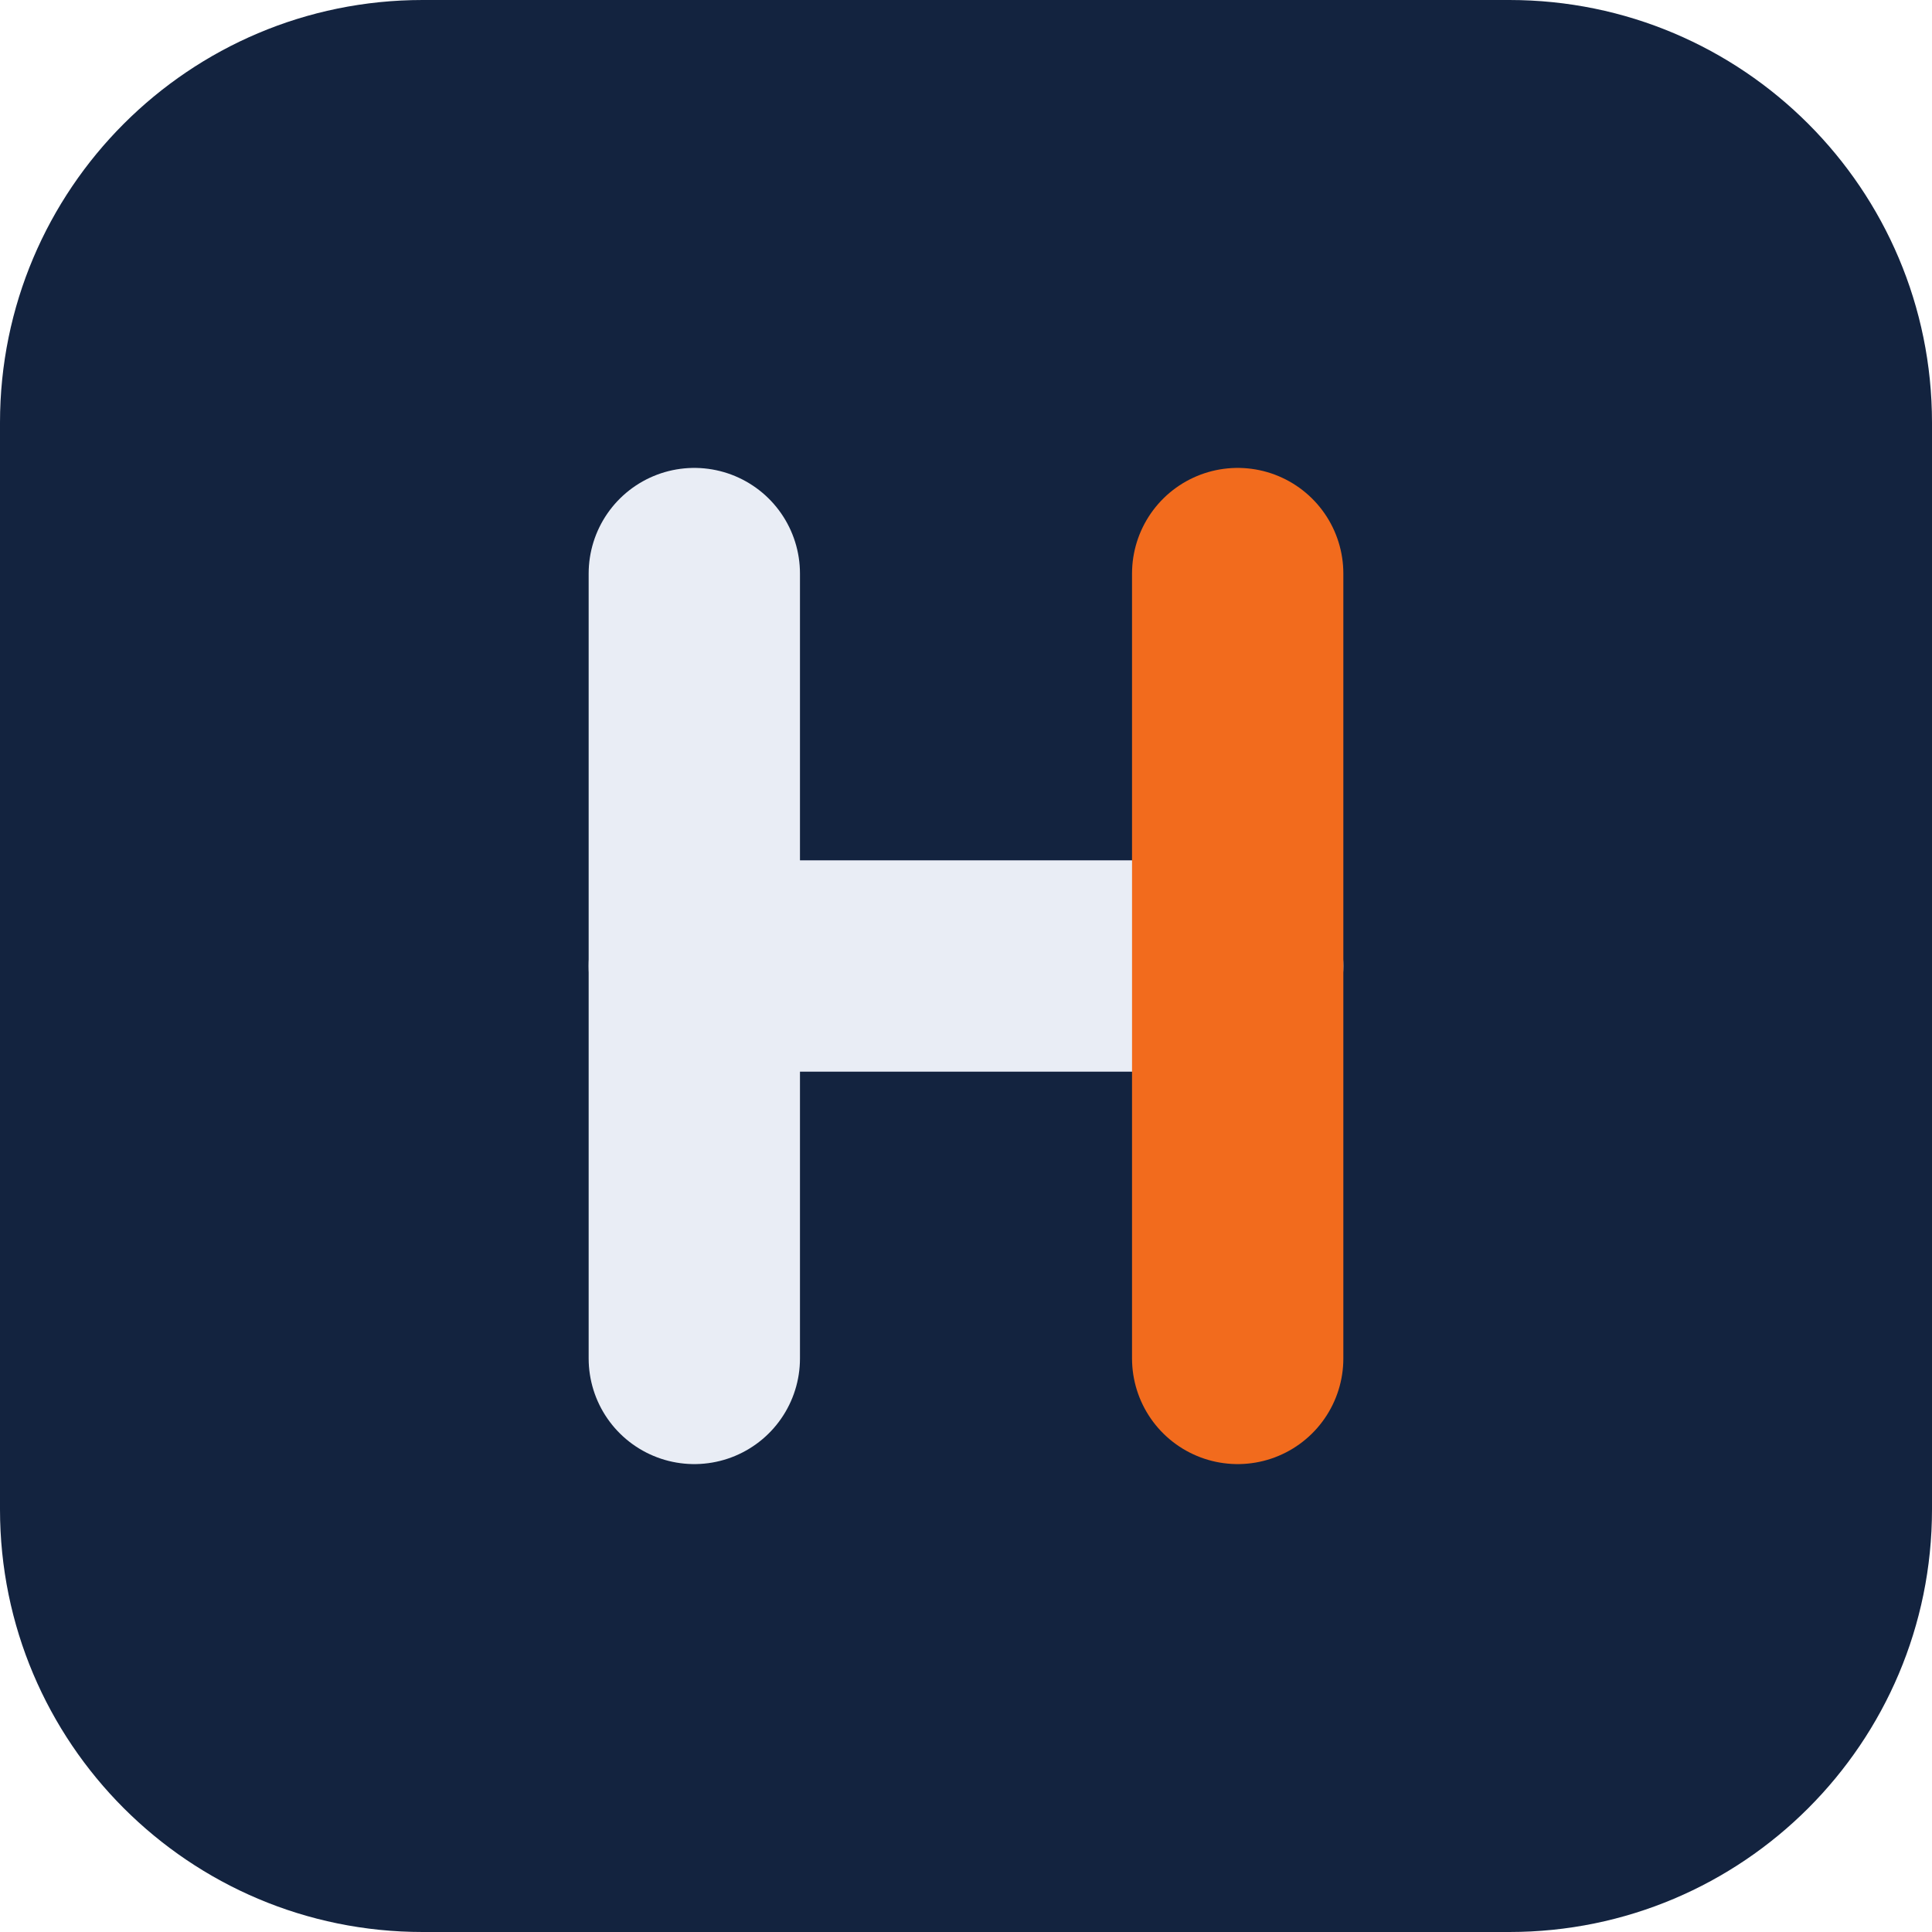
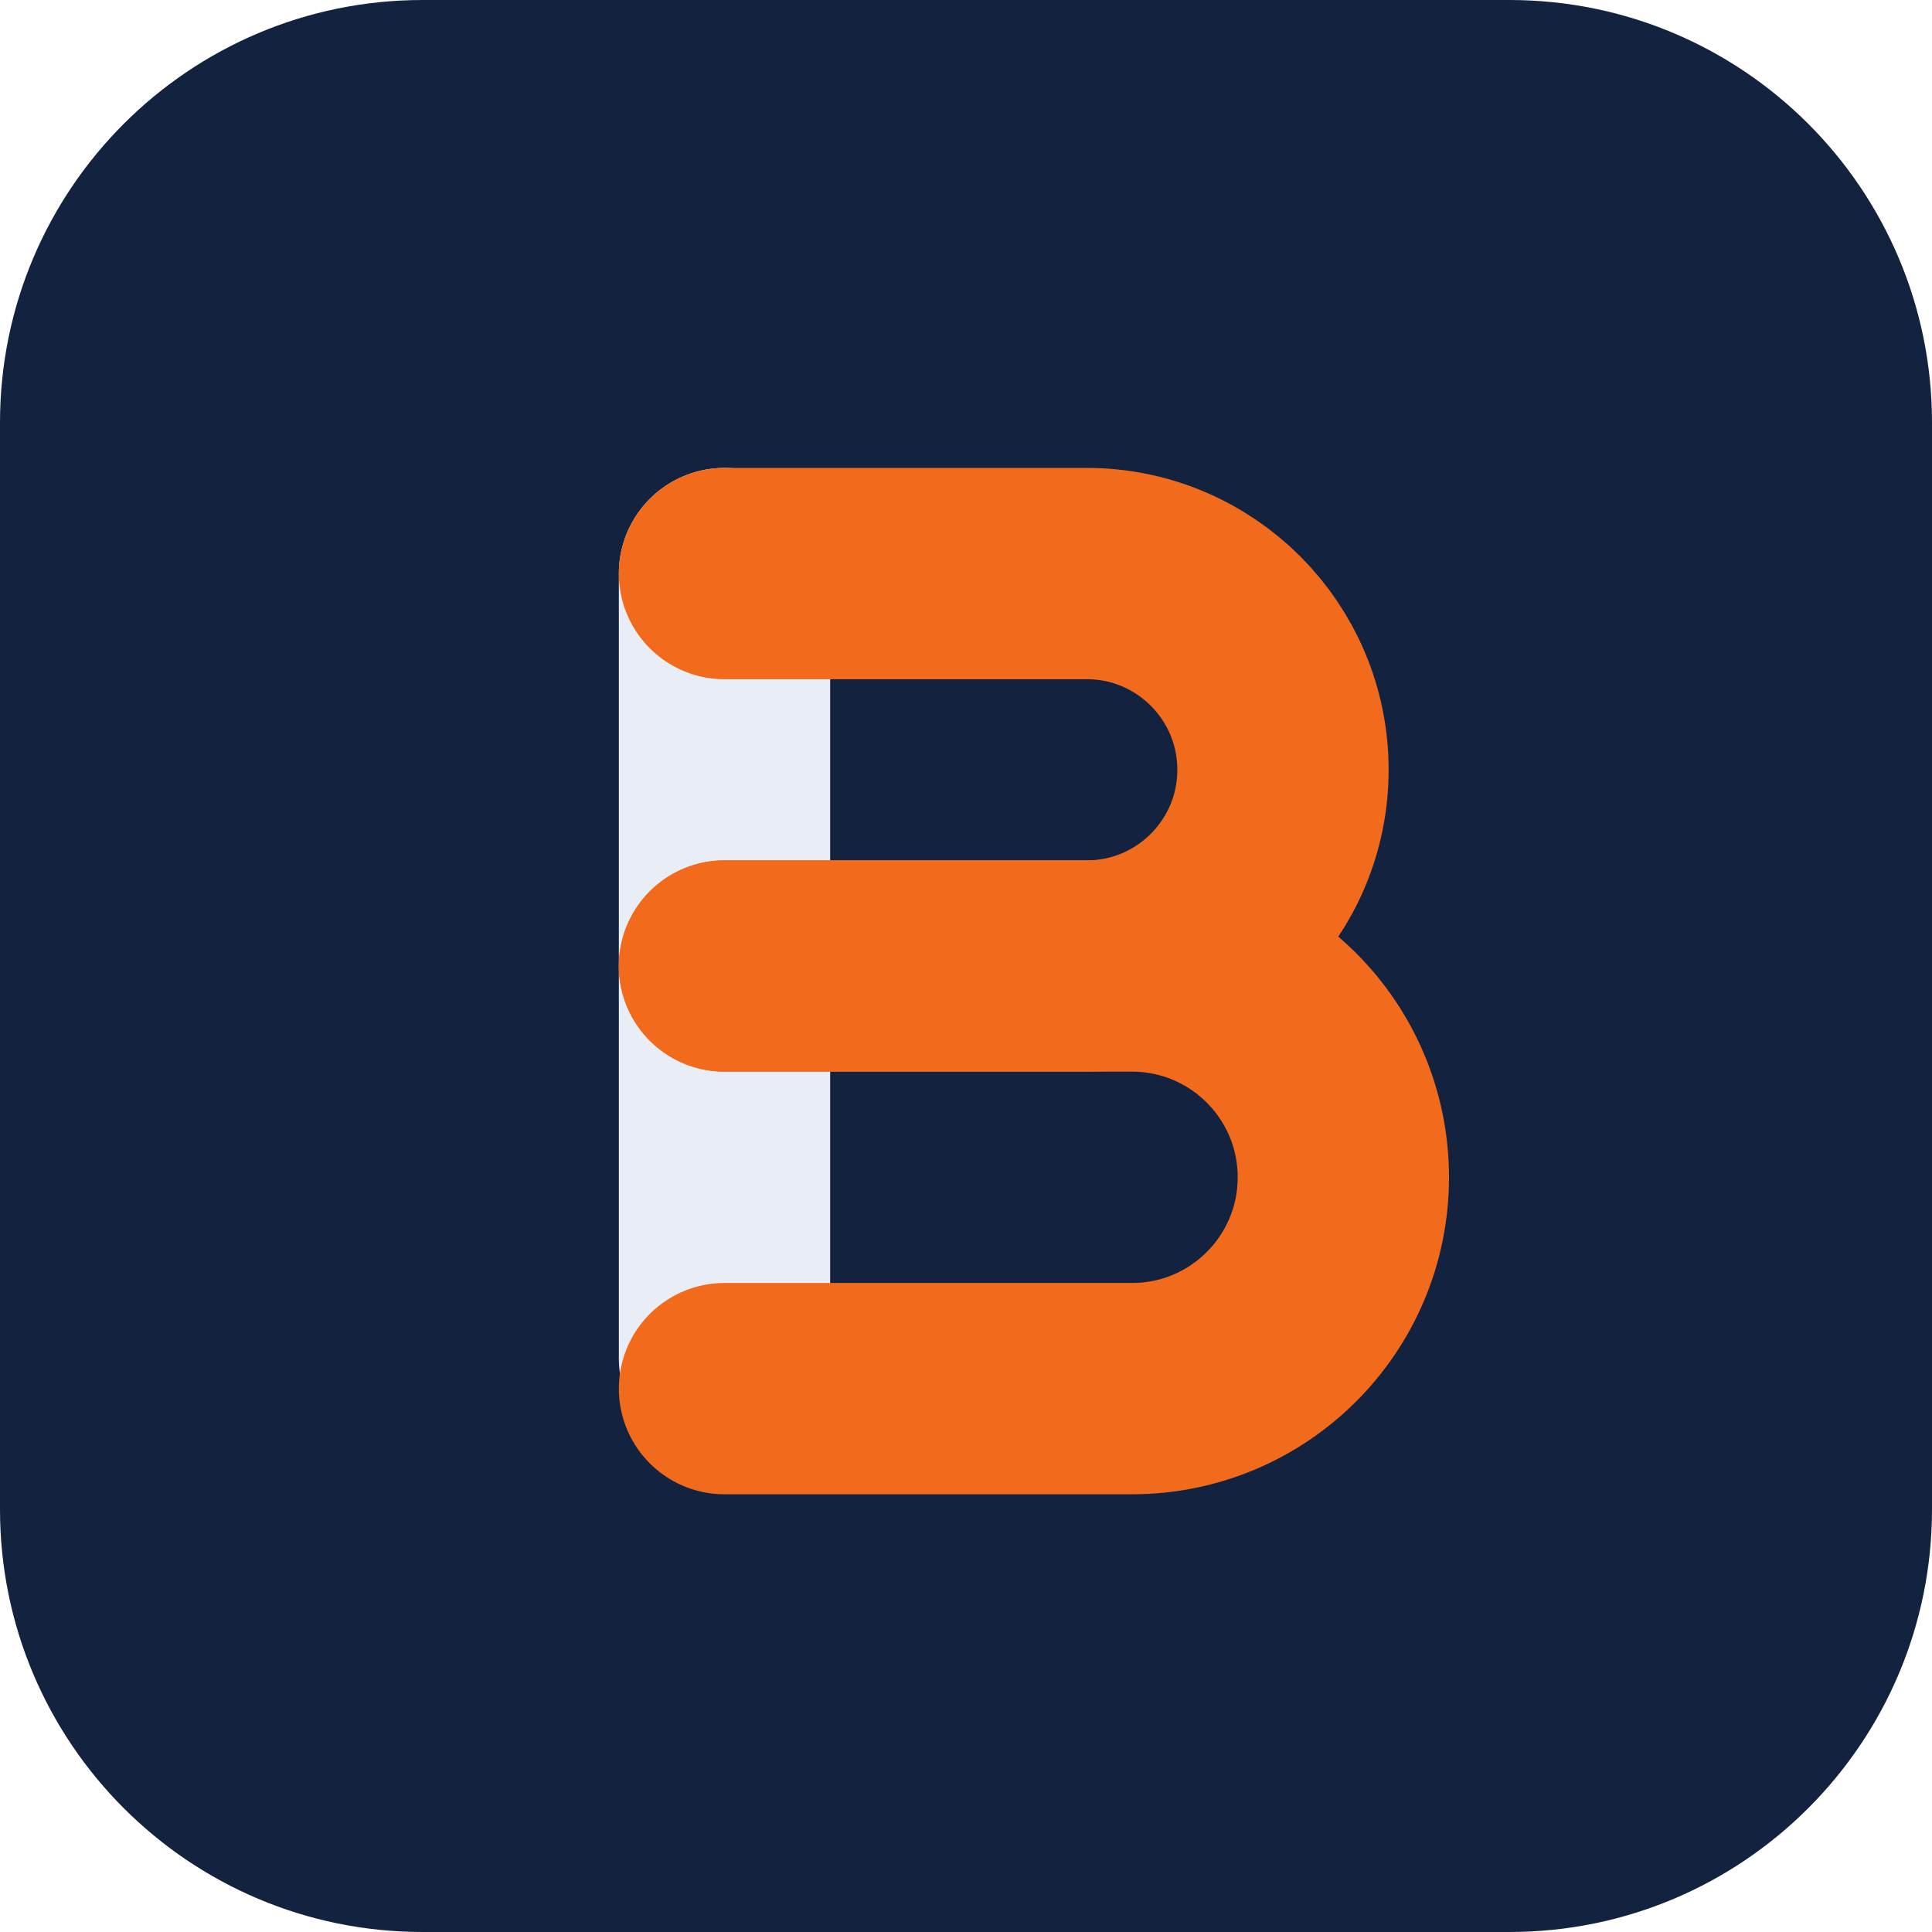
<svg xmlns="http://www.w3.org/2000/svg" viewBox="0 0 64 64">
  <style>
    .bg { fill: #13233F; }
    @media (prefers-color-scheme: dark) {
      .bg { fill: #0B1728; }
    }
  </style>
  <rect class="bg" width="64" height="64" rx="14" />
-   <g fill="none" stroke-linecap="round" stroke-width="7">
-     <path d="M23 19v26" stroke="#E9EDF5" />
-     <path d="M23 32h18" stroke="#E9EDF5" />
-     <path d="M41 19v26" stroke="#F26B1D" />
+   <g fill="none" stroke-linecap="round" stroke-linejoin="round" stroke-width="7">
+     <path d="M24 19v26" stroke="#E9EDF5" />
+     <path d="M24 19h12a6.5 6.5 0 0 1 0 13H24" stroke="#F26B1D" />
+     <path d="M24 32h13.5a7 7 0 0 1 0 14H24" stroke="#F26B1D" />
  </g>
</svg>
